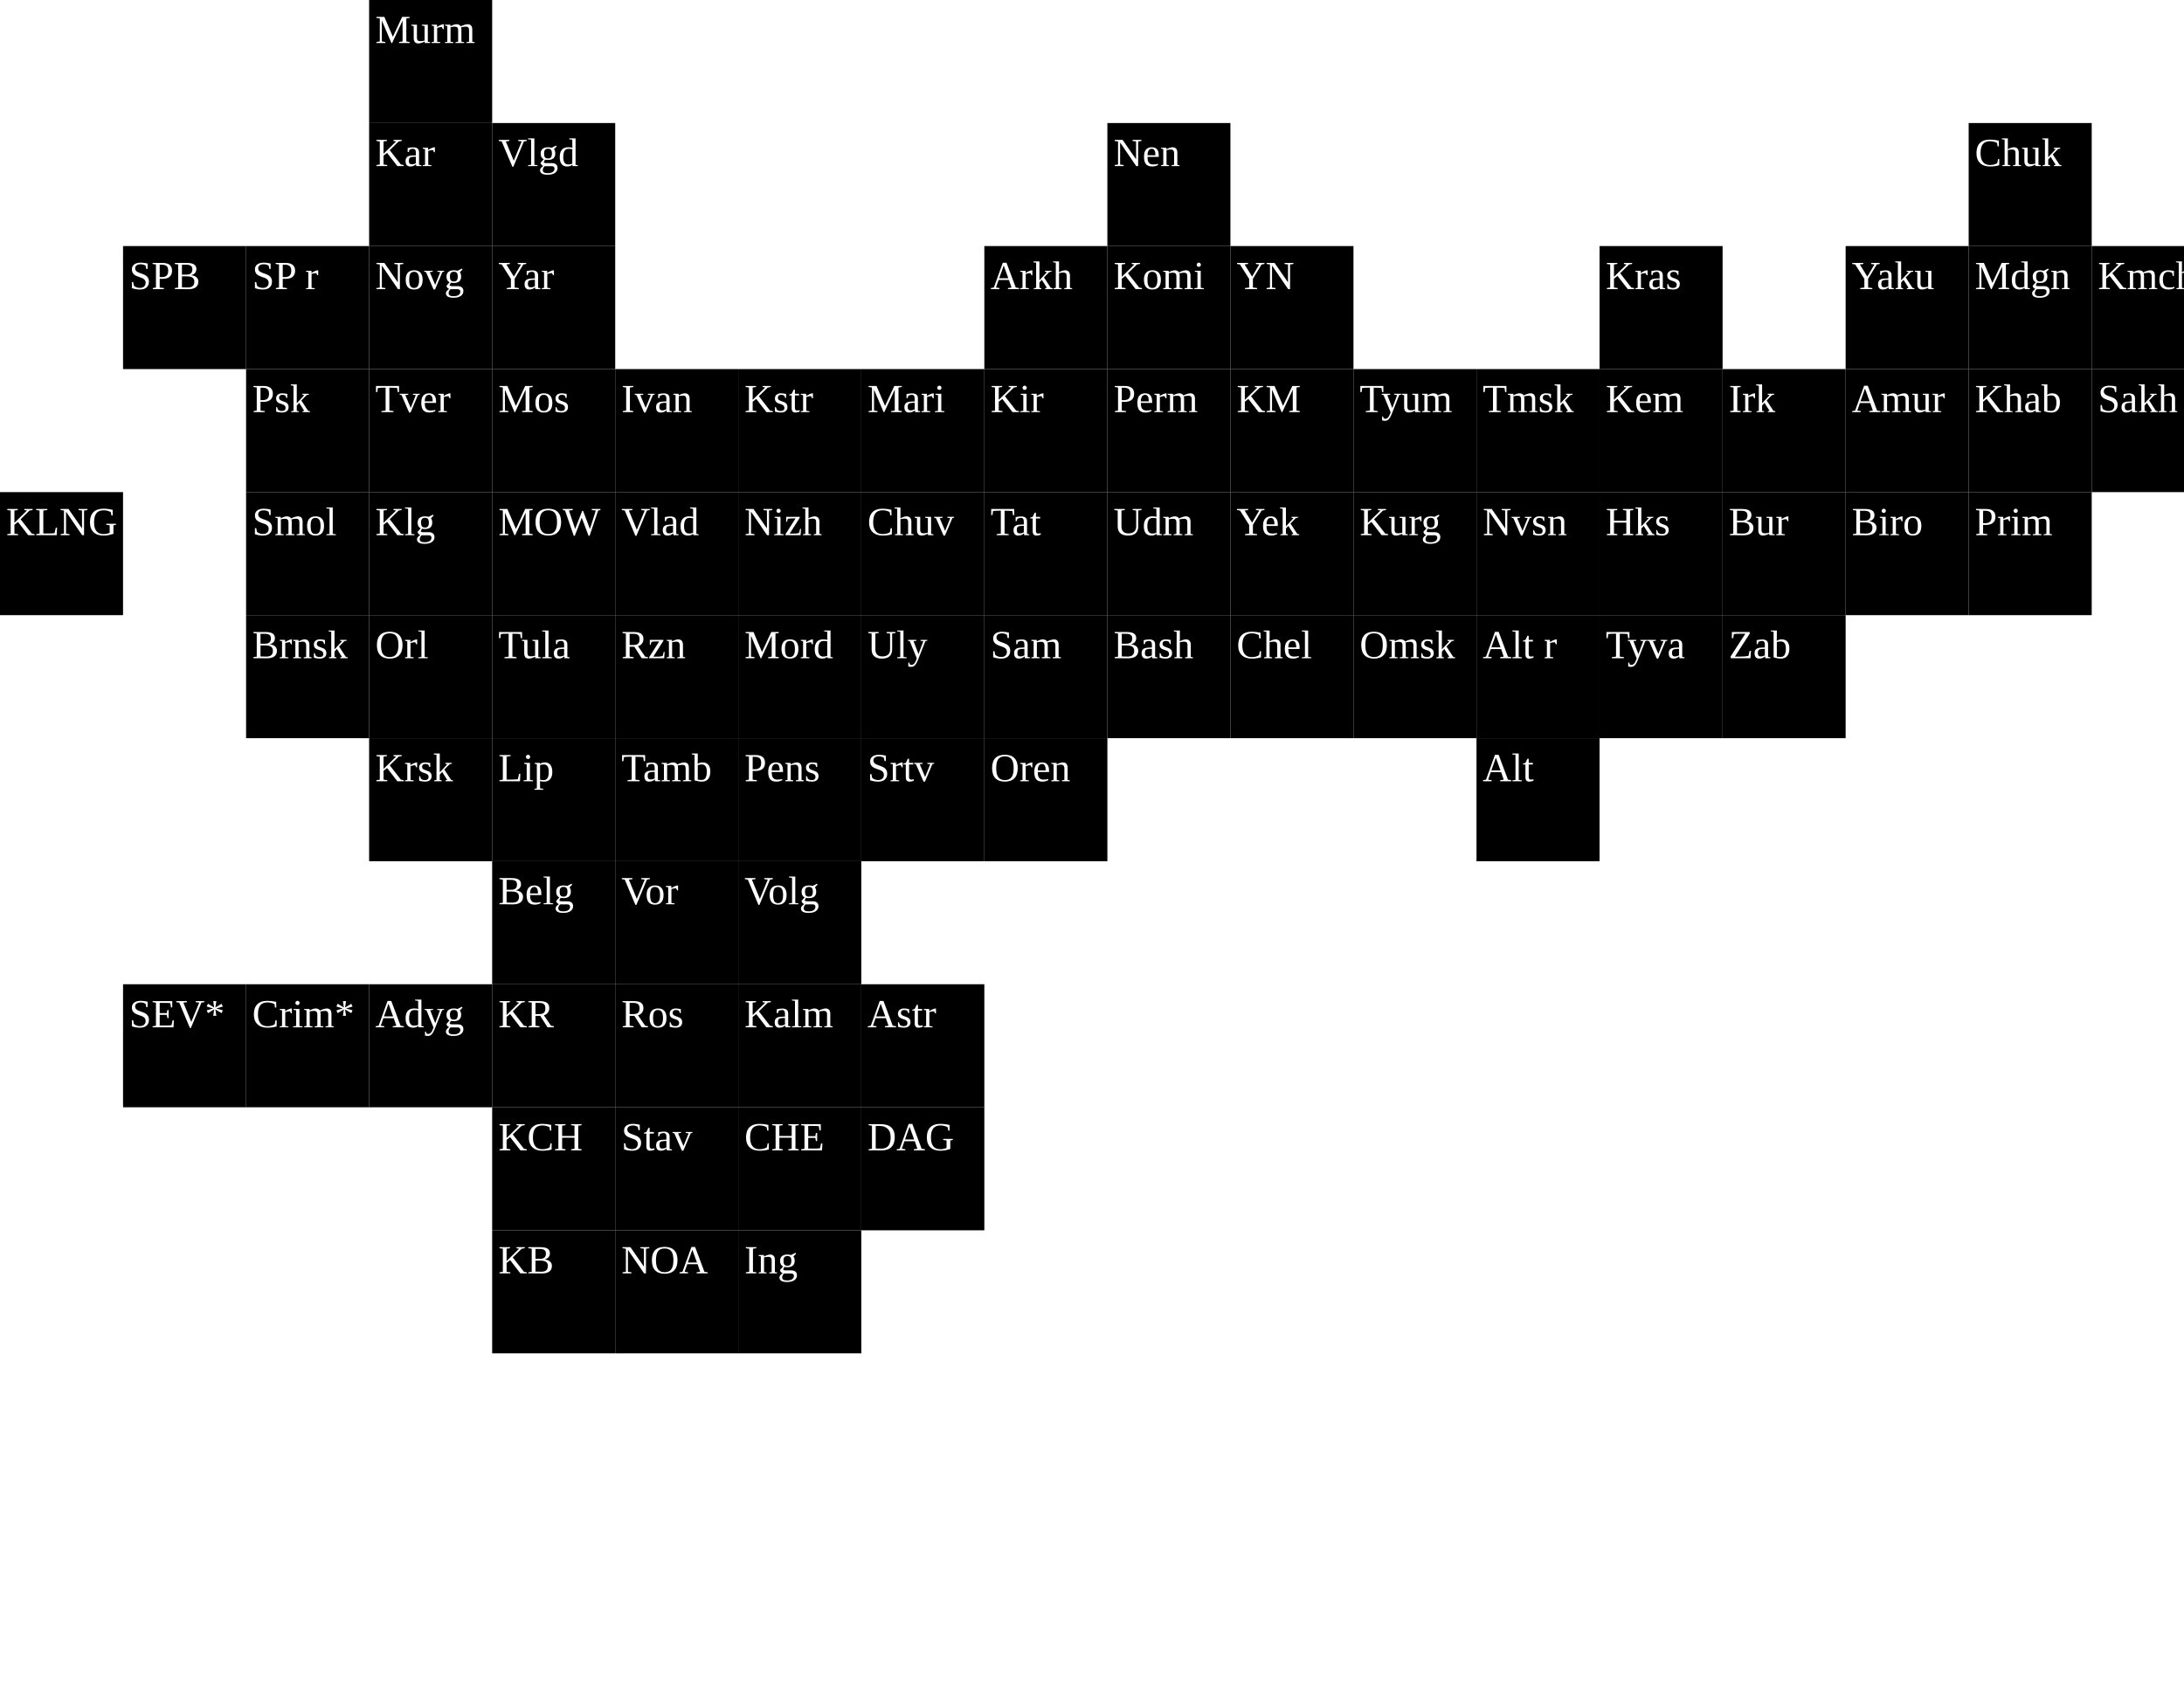
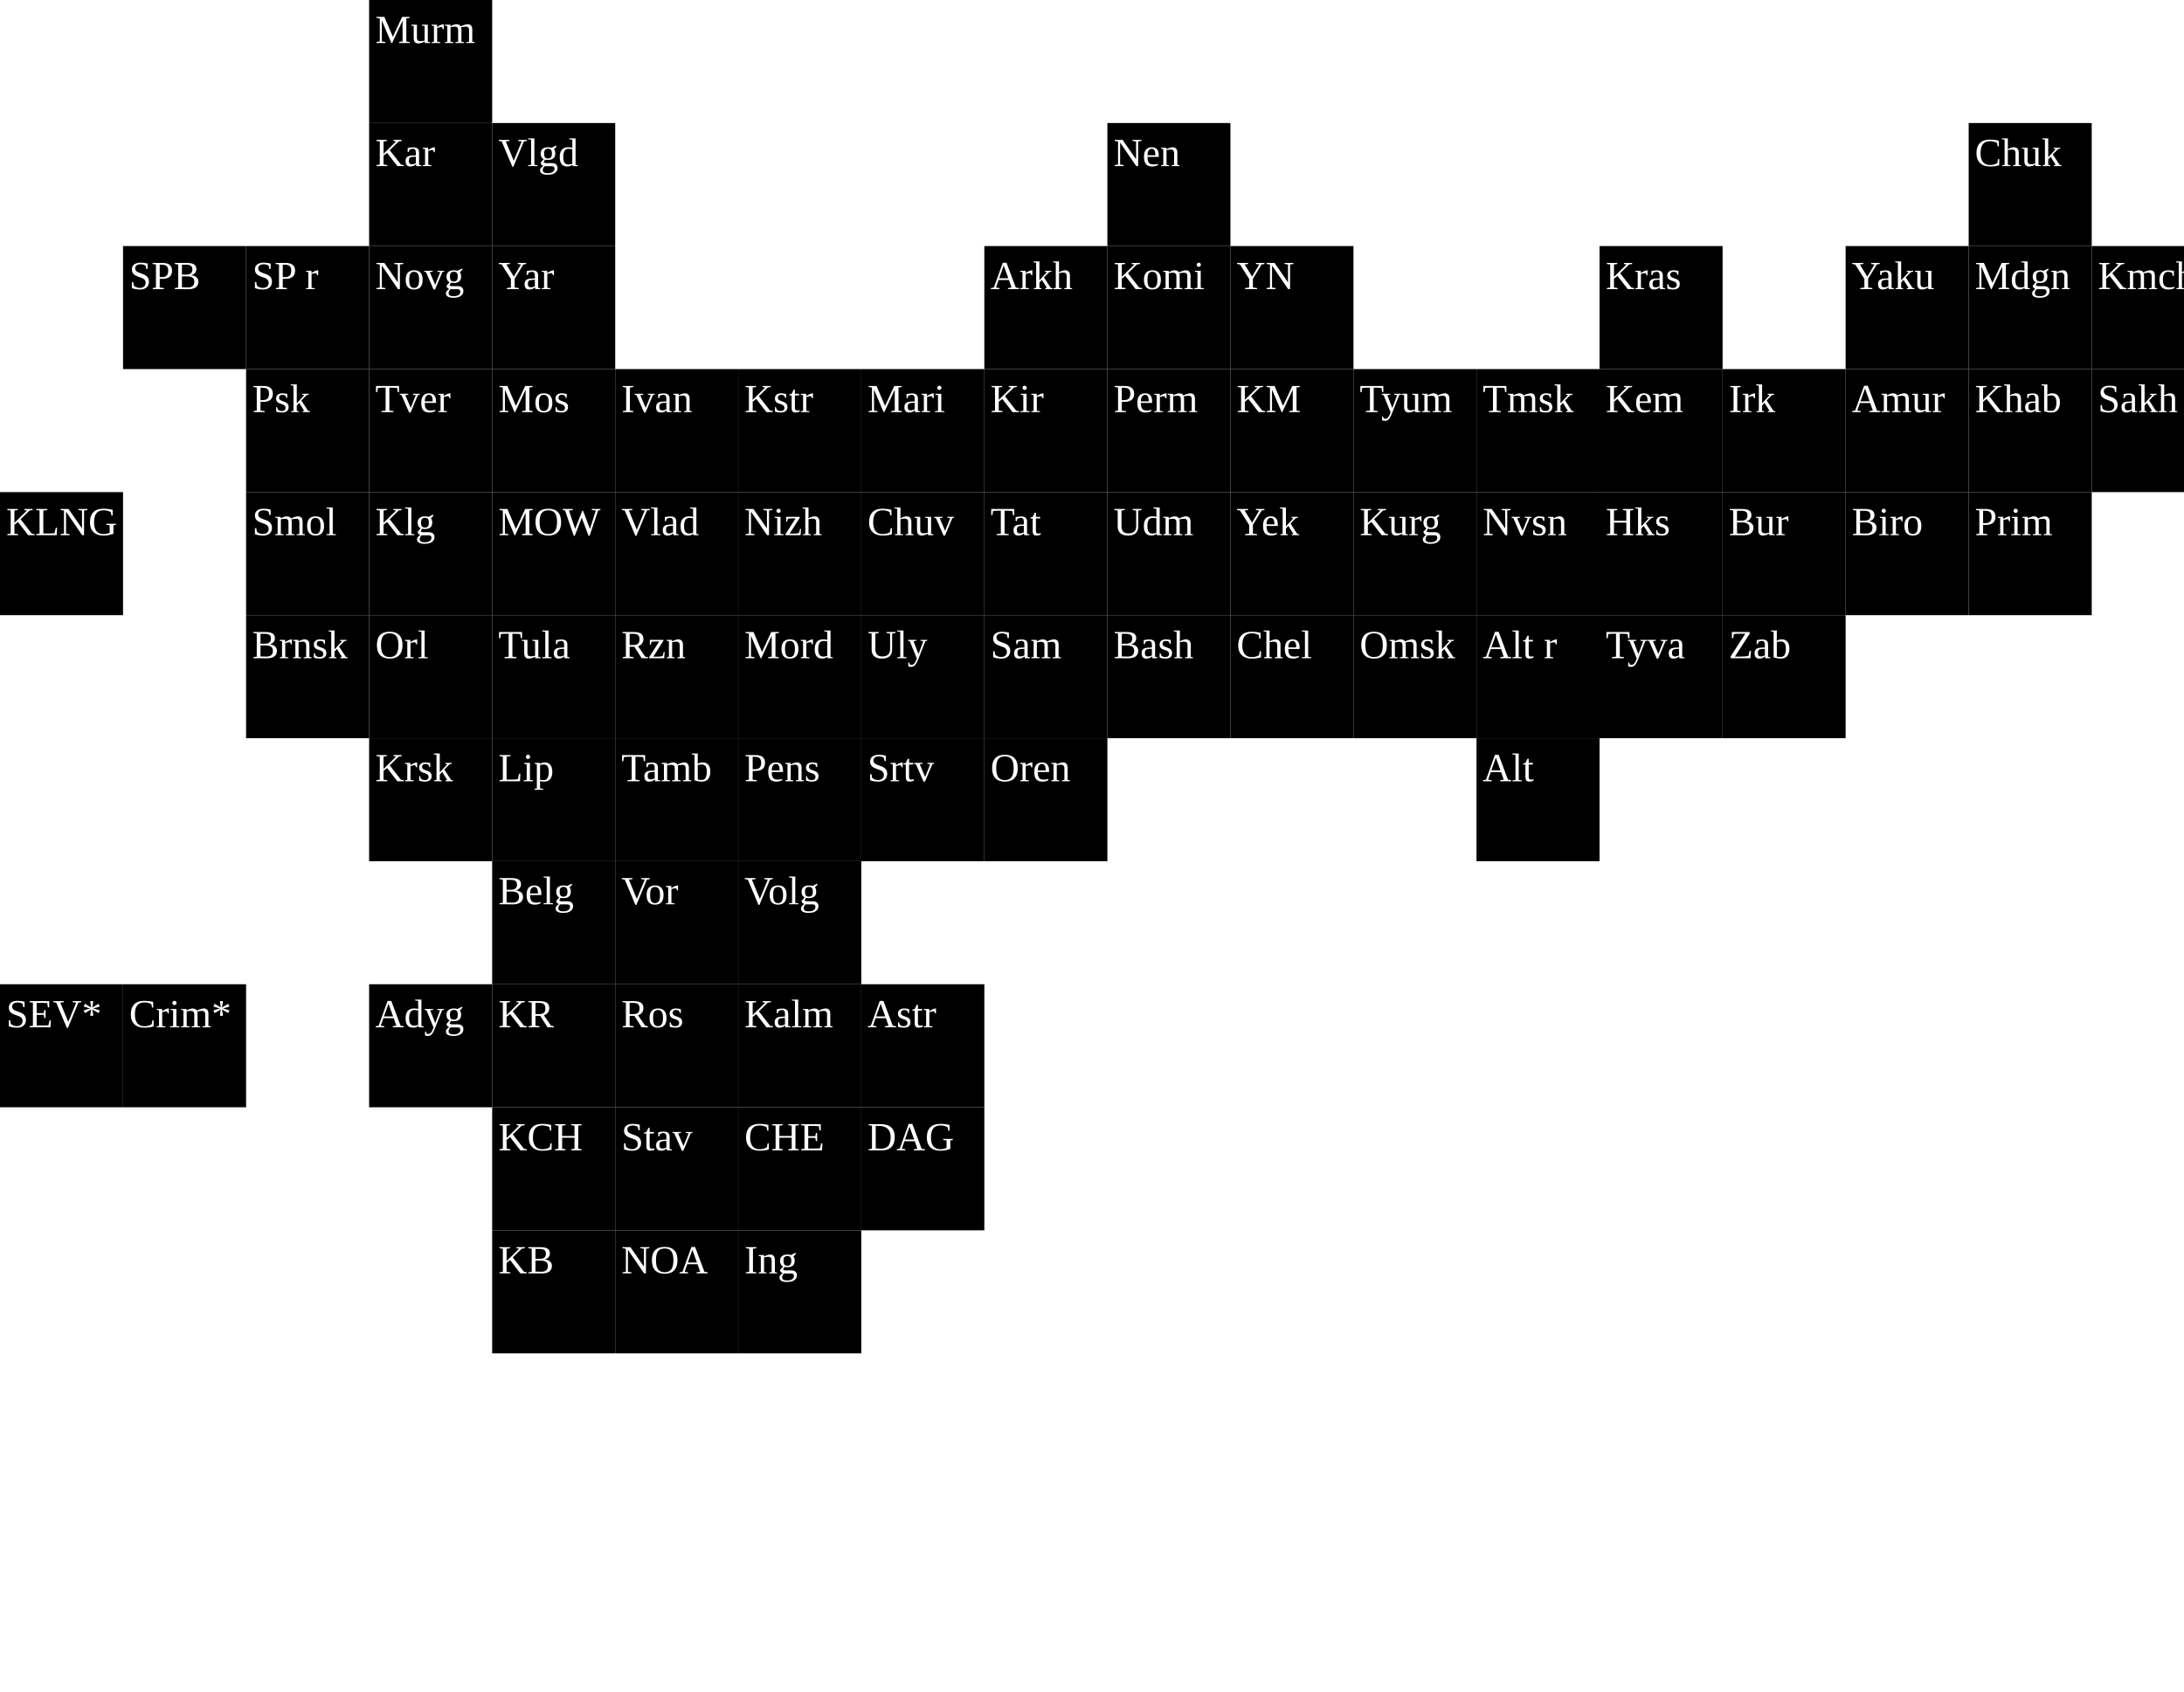
<svg xmlns="http://www.w3.org/2000/svg" data-name="map" id="map" viewBox="0 0 710 550">
  <g id="tiles_container">
    <rect class="tile" height="40px" width="40px" id="1" regNameAbbrEn="Adyg" regNameAbbrRu="Адыг" regionNameEn="Adygea" regionNameRu="Адыгея" style="fill: rgb(0, 0, 0);" x="120" y="320">
    </rect>
    <rect class="tile" height="40px" width="40px" id="2" regNameAbbrEn="Bash" regNameAbbrRu="Башк" regionNameEn="Bashkortostan" regionNameRu="Башкортостан" style="fill: rgb(0, 0, 0);" x="360" y="200">
    </rect>
    <rect class="tile" height="40px" width="40px" id="3" regNameAbbrEn="Bur" regNameAbbrRu="Бур" regionNameEn="Buryatia" regionNameRu="Бурятия" style="fill: rgb(0, 0, 0);" x="560" y="160">
    </rect>
    <rect class="tile" height="40px" width="40px" id="4" regNameAbbrEn="Alt" regNameAbbrRu="Алт" regionNameEn="Altai" regionNameRu="Алтай" style="fill: rgb(0, 0, 0);" x="480" y="240">
    </rect>
    <rect class="tile" height="40px" width="40px" id="5" regNameAbbrEn="DAG" regNameAbbrRu="Даг" regionNameEn="Dagestan" regionNameRu="Дагестан" style="fill: rgb(0, 0, 0);" x="280" y="360">
    </rect>
    <rect class="tile" height="40px" width="40px" id="6" regNameAbbrEn="Ing" regNameAbbrRu="Инг" regionNameEn="Ingushetia" regionNameRu="Ингушетия" style="fill: rgb(0, 0, 0);" x="240" y="400">
    </rect>
    <rect class="tile" height="40px" width="40px" id="7" regNameAbbrEn="KB" regNameAbbrRu="КБР" regionNameEn="Kabardino-Balkaria" regionNameRu="Кабардино-Балкария" style="fill: rgb(0, 0, 0);" x="160" y="400">
    </rect>
    <rect class="tile" height="40px" width="40px" id="8" regNameAbbrEn="Kalm" regNameAbbrRu="Калм" regionNameEn="Kalmykia" regionNameRu="Калмыкия" style="fill: rgb(0, 0, 0);" x="240" y="320">
    </rect>
    <rect class="tile" height="40px" width="40px" id="9" regNameAbbrEn="KCH" regNameAbbrRu="КЧР" regionNameEn="Karachay-Cherkessia" regionNameRu="Карачаево-Черкесия" style="fill: rgb(0, 0, 0);" x="160" y="360">
    </rect>
    <rect class="tile" height="40px" width="40px" id="10" regNameAbbrEn="Kar" regNameAbbrRu="Кар" regionNameEn="Kareliya" regionNameRu="Карелия" style="fill: rgb(0, 0, 0);" x="120" y="40">
    </rect>
    <rect class="tile" height="40px" width="40px" id="11" regNameAbbrEn="Komi" regNameAbbrRu="Коми" regionNameEn="Komi" regionNameRu="Коми" style="fill: rgb(0, 0, 0);" x="360" y="80">
    </rect>
    <rect class="tile" height="40px" width="40px" id="12" regNameAbbrEn="Mari" regNameAbbrRu="Мари" regionNameEn="Mari El" regionNameRu="Марий Эл" style="fill: rgb(0, 0, 0);" x="280" y="120">
    </rect>
    <rect class="tile" height="40px" width="40px" id="13" regNameAbbrEn="Mord" regNameAbbrRu="Мрд" regionNameEn="Mordovia" regionNameRu="Мордовия" style="fill: rgb(0, 0, 0);" x="240" y="200">
    </rect>
    <rect class="tile" height="40px" width="40px" id="14" regNameAbbrEn="Yaku" regNameAbbrRu="Саха" regionNameEn="Sakha (Yakutia)" regionNameRu="Якутия" style="fill: rgb(0, 0, 0);" x="600" y="80">
    </rect>
    <rect class="tile" height="40px" width="40px" id="15" regNameAbbrEn="NOA" regNameAbbrRu="Осeт" regionNameEn="North Ossetia–Alania" regionNameRu="Северная Осетия" style="fill: rgb(0, 0, 0);" x="200" y="400">
    </rect>
    <rect class="tile" height="40px" width="40px" id="16" regNameAbbrEn="Tat" regNameAbbrRu="Тат" regionNameEn="Tatarstan" regionNameRu="Татарстан" style="fill: rgb(0, 0, 0);" x="320" y="160">
    </rect>
    <rect class="tile" height="40px" width="40px" id="17" regNameAbbrEn="Tyva" regNameAbbrRu="Тыва" regionNameEn="Tyva" regionNameRu="Тыва" style="fill: rgb(0, 0, 0);" x="520" y="200">
    </rect>
    <rect class="tile" height="40px" width="40px" id="18" regNameAbbrEn="Udm" regNameAbbrRu="Удм" regionNameEn="Udmurtia" regionNameRu="Удмуртия" style="fill: rgb(0, 0, 0);" x="360" y="160">
    </rect>
    <rect class="tile" height="40px" width="40px" id="19" regNameAbbrEn="Hks" regNameAbbrRu="Хак" regionNameEn="Hakasia" regionNameRu="Хакасия" style="fill: rgb(0, 0, 0);" x="520" y="160">
    </rect>
    <rect class="tile" height="40px" width="40px" id="20" regNameAbbrEn="CHE" regNameAbbrRu="Чеч" regionNameEn="Chechnya" regionNameRu="Чечня" style="fill: rgb(0, 0, 0);" x="240" y="360">
    </rect>
    <rect class="tile" height="40px" width="40px" id="21" regNameAbbrEn="Chuv" regNameAbbrRu="Чув" regionNameEn="Chuvashia" regionNameRu="Чувашия" style="fill: rgb(0, 0, 0);" x="280" y="160">
    </rect>
    <rect class="tile" height="40px" width="40px" id="22" regNameAbbrEn="Alt r" regNameAbbrRu="Алт.к." regionNameEn="Altai region" regionNameRu="Алтайский край" style="fill: rgb(0, 0, 0);" x="480" y="200">
    </rect>
    <rect class="tile" height="40px" width="40px" id="23" regNameAbbrEn="KR" regNameAbbrRu="Крдр" regionNameEn="Krasnodar region" regionNameRu="Краснодарский край" style="fill: rgb(0, 0, 0);" x="160" y="320">
    </rect>
    <rect class="tile" height="40px" width="40px" id="24" regNameAbbrEn="Kras" regNameAbbrRu="Крас" regionNameEn="Krasnoyarsk region" regionNameRu="Красноярский край" style="fill: rgb(0, 0, 0);" x="520" y="80">
    </rect>
    <rect class="tile" height="40px" width="40px" id="25" regNameAbbrEn="Prim" regNameAbbrRu="Прим" regionNameEn="Primorsky region" regionNameRu="Приморский край" style="fill: rgb(0, 0, 0);" x="640" y="160">
    </rect>
    <rect class="tile" height="40px" width="40px" id="26" regNameAbbrEn="Stav" regNameAbbrRu="Став" regionNameEn="Stavropol region" regionNameRu="Ставропольский край" style="fill: rgb(0, 0, 0);" x="200" y="360">
    </rect>
    <rect class="tile" height="40px" width="40px" id="27" regNameAbbrEn="Khab" regNameAbbrRu="Хаб" regionNameEn="Khabarovsk region" regionNameRu="Хабаровский край" style="fill: rgb(0, 0, 0);" x="640" y="120">
    </rect>
    <rect class="tile" height="40px" width="40px" id="28" regNameAbbrEn="Amur" regNameAbbrRu="Амур" regionNameEn="Amur region" regionNameRu="Амурская область" style="fill: rgb(0, 0, 0);" x="600" y="120">
    </rect>
    <rect class="tile" height="40px" width="40px" id="29" regNameAbbrEn="Arkh" regNameAbbrRu="Арх" regionNameEn="Arkhangelsk region" regionNameRu="Архангельская область" style="fill: rgb(0, 0, 0);" x="320" y="80">
    </rect>
    <rect class="tile" height="40px" width="40px" id="30" regNameAbbrEn="Astr" regNameAbbrRu="Аст" regionNameEn="Astrakhan region" regionNameRu="Астраханская область" style="fill: rgb(0, 0, 0);" x="280" y="320">
    </rect>
    <rect class="tile" height="40px" width="40px" id="31" regNameAbbrEn="Belg" regNameAbbrRu="Бел" regionNameEn="Belgorod region" regionNameRu="Белгородская область" style="fill: rgb(0, 0, 0);" x="160" y="280">
    </rect>
    <rect class="tile" height="40px" width="40px" id="32" regNameAbbrEn="Brnsk" regNameAbbrRu="Бря" regionNameEn="Bryansk region" regionNameRu="Брянская область" style="fill: rgb(0, 0, 0);" x="80" y="200">
    </rect>
    <rect class="tile" height="40px" width="40px" id="33" regNameAbbrEn="Vlad" regNameAbbrRu="Вла" regionNameEn="Vladimir region" regionNameRu="Владимирская область" style="fill: rgb(0, 0, 0);" x="200" y="160">
    </rect>
    <rect class="tile" height="40px" width="40px" id="34" regNameAbbrEn="Volg" regNameAbbrRu="Волг" regionNameEn="Volgograd region" regionNameRu="Волгоградская область" style="fill: rgb(0, 0, 0);" x="240" y="280">
    </rect>
    <rect class="tile" height="40px" width="40px" id="35" regNameAbbrEn="Vlgd" regNameAbbrRu="Воло" regionNameEn="Volodga region" regionNameRu="Вологодская область" style="fill: rgb(0, 0, 0);" x="160" y="40">
    </rect>
    <rect class="tile" height="40px" width="40px" id="36" regNameAbbrEn="Vor" regNameAbbrRu="Врж" regionNameEn="Voronezh region" regionNameRu="Воронежская область" style="fill: rgb(0, 0, 0);" x="200" y="280">
    </rect>
    <rect class="tile" height="40px" width="40px" id="37" regNameAbbrEn="Ivan" regNameAbbrRu="Ива" regionNameEn="Ivanovo region" regionNameRu="Ивановская область" style="fill: rgb(0, 0, 0);" x="200" y="120">
    </rect>
    <rect class="tile" height="40px" width="40px" id="38" regNameAbbrEn="Irk" regNameAbbrRu="Ирк" regionNameEn="Irkutsk region" regionNameRu="Иркутская область" style="fill: rgb(0, 0, 0);" x="560" y="120">
    </rect>
    <rect class="tile" height="40px" width="40px" id="39" regNameAbbrEn="KLNG" regNameAbbrRu="Клг" regionNameEn="Kaliningrad region" regionNameRu="Калининградская область" style="fill: rgb(0, 0, 0);" x="0" y="160">
    </rect>
    <rect class="tile" height="40px" width="40px" id="40" regNameAbbrEn="Klg" regNameAbbrRu="Калу" regionNameEn="Kaluga region" regionNameRu="Калужская область" style="fill: rgb(0, 0, 0);" x="120" y="160">
    </rect>
    <rect class="tile" height="40px" width="40px" id="41" regNameAbbrEn="Kmch" regNameAbbrRu="Кам" regionNameEn="Kamchatka region" regionNameRu="Камчатский край" style="fill: rgb(0, 0, 0);" x="680" y="80">
    </rect>
    <rect class="tile" height="40px" width="40px" id="42" regNameAbbrEn="Kem" regNameAbbrRu="Кем" regionNameEn="Kemerovo region" regionNameRu="Кемеровская область" style="fill: rgb(0, 0, 0);" x="520" y="120">
    </rect>
    <rect class="tile" height="40px" width="40px" id="43" regNameAbbrEn="Kir" regNameAbbrRu="Кир" regionNameEn="Kirov region" regionNameRu="Кировская область" style="fill: rgb(0, 0, 0);" x="320" y="120">
    </rect>
    <rect class="tile" height="40px" width="40px" id="44" regNameAbbrEn="Kstr" regNameAbbrRu="Кос" regionNameEn="Kostroma region" regionNameRu="Костромская область" style="fill: rgb(0, 0, 0);" x="240" y="120">
    </rect>
    <rect class="tile" height="40px" width="40px" id="45" regNameAbbrEn="Kurg" regNameAbbrRu="Кург" regionNameEn="Kurgan region" regionNameRu="Курганская область" style="fill: rgb(0, 0, 0);" x="440" y="160">
    </rect>
    <rect class="tile" height="40px" width="40px" id="46" regNameAbbrEn="Krsk" regNameAbbrRu="Курск" regionNameEn="Kursk region" regionNameRu="Курская область" style="fill: rgb(0, 0, 0);" x="120" y="240">
    </rect>
    <rect class="tile" height="40px" width="40px" id="47" regNameAbbrEn="SP r" regNameAbbrRu="Лен" regionNameEn="Saint Petersburg region" regionNameRu="Ленинградская область" style="fill: rgb(0, 0, 0);" x="80" y="80">
    </rect>
    <rect class="tile" height="40px" width="40px" id="48" regNameAbbrEn="Lip" regNameAbbrRu="Лип" regionNameEn="Lipetsk region" regionNameRu="Липецкая область" style="fill: rgb(0, 0, 0);" x="160" y="240">
    </rect>
    <rect class="tile" height="40px" width="40px" id="49" regNameAbbrEn="Mdgn" regNameAbbrRu="Маг" regionNameEn="Magadan region" regionNameRu="Магаданская область" style="fill: rgb(0, 0, 0);" x="640" y="80">
    </rect>
    <rect class="tile" height="40px" width="40px" id="50" regNameAbbrEn="Mos" regNameAbbrRu="Мос" regionNameEn="Moscow region" regionNameRu="Московская область" style="fill: rgb(0, 0, 0);" x="160" y="120">
    </rect>
    <rect class="tile" height="40px" width="40px" id="51" regNameAbbrEn="Murm" regNameAbbrRu="Мур" regionNameEn="Murmansk region" regionNameRu="Мурманская область" style="fill: rgb(0, 0, 0);" x="120" y="0">
    </rect>
    <rect class="tile" height="40px" width="40px" id="52" regNameAbbrEn="Nizh" regNameAbbrRu="Ниж" regionNameEn="Nizhny Novgorod region" regionNameRu="Нижегородская область" style="fill: rgb(0, 0, 0);" x="240" y="160">
    </rect>
    <rect class="tile" height="40px" width="40px" id="53" regNameAbbrEn="Novg" regNameAbbrRu="Новг" regionNameEn="Novgorod region" regionNameRu="Новгородская область" style="fill: rgb(0, 0, 0);" x="120" y="80">
    </rect>
    <rect class="tile" height="40px" width="40px" id="54" regNameAbbrEn="Nvsn" regNameAbbrRu="Ново" regionNameEn="Novosibirsk region" regionNameRu="Новосибирская область" style="fill: rgb(0, 0, 0);" x="480" y="160">
    </rect>
    <rect class="tile" height="40px" width="40px" id="55" regNameAbbrEn="Omsk" regNameAbbrRu="Омск" regionNameEn="Omsk region" regionNameRu="Омская область" style="fill: rgb(0, 0, 0);" x="440" y="200">
    </rect>
    <rect class="tile" height="40px" width="40px" id="56" regNameAbbrEn="Oren" regNameAbbrRu="Орен" regionNameEn="Orenburg region" regionNameRu="Оренбургская область" style="fill: rgb(0, 0, 0);" x="320" y="240">
    </rect>
    <rect class="tile" height="40px" width="40px" id="57" regNameAbbrEn="Orl" regNameAbbrRu="Орёл" regionNameEn="Orlov region" regionNameRu="Орловская область" style="fill: rgb(0, 0, 0);" x="120" y="200">
    </rect>
    <rect class="tile" height="40px" width="40px" id="58" regNameAbbrEn="Pens" regNameAbbrRu="Пен" regionNameEn="Pensa region" regionNameRu="Пензенская область" style="fill: rgb(0, 0, 0);" x="240" y="240">
    </rect>
    <rect class="tile" height="40px" width="40px" id="59" regNameAbbrEn="Perm" regNameAbbrRu="Прм" regionNameEn="Perm region" regionNameRu="Пермский край" style="fill: rgb(0, 0, 0);" x="360" y="120">
    </rect>
    <rect class="tile" height="40px" width="40px" id="60" regNameAbbrEn="Psk" regNameAbbrRu="Пск" regionNameEn="Pskov region" regionNameRu="Псковская область" style="fill: rgb(0, 0, 0);" x="80" y="120">
    </rect>
    <rect class="tile" height="40px" width="40px" id="61" regNameAbbrEn="Ros" regNameAbbrRu="Рос" regionNameEn="Rostov region" regionNameRu="Ростовская область" style="fill: rgb(0, 0, 0);" x="200" y="320">
    </rect>
    <rect class="tile" height="40px" width="40px" id="62" regNameAbbrEn="Rzn" regNameAbbrRu="Ряз" regionNameEn="Ryazan region" regionNameRu="Рязанская область" style="fill: rgb(0, 0, 0);" x="200" y="200">
    </rect>
    <rect class="tile" height="40px" width="40px" id="63" regNameAbbrEn="Sam" regNameAbbrRu="Сам" regionNameEn="Samara region" regionNameRu="Самарская область" style="fill: rgb(0, 0, 0);" x="320" y="200">
    </rect>
    <rect class="tile" height="40px" width="40px" id="64" regNameAbbrEn="Srtv" regNameAbbrRu="Сар" regionNameEn="Saratov region" regionNameRu="Саратовская область" style="fill: rgb(0, 0, 0);" x="280" y="240">
    </rect>
    <rect class="tile" height="40px" width="40px" id="65" regNameAbbrEn="Sakh" regNameAbbrRu="Схлн" regionNameEn="Sakhalin region" regionNameRu="Сахалинская область" style="fill: rgb(0, 0, 0);" x="680" y="120">
    </rect>
    <rect class="tile" height="40px" width="40px" id="66" regNameAbbrEn="Yek" regNameAbbrRu="Свер" regionNameEn="Yekaterinburg region" regionNameRu="Свердловская область" style="fill: rgb(0, 0, 0);" x="400" y="160">
    </rect>
    <rect class="tile" height="40px" width="40px" id="67" regNameAbbrEn="Smol" regNameAbbrRu="Смол" regionNameEn="Smolensk region" regionNameRu="Смоленская область" style="fill: rgb(0, 0, 0);" x="80" y="160">
    </rect>
    <rect class="tile" height="40px" width="40px" id="68" regNameAbbrEn="Tamb" regNameAbbrRu="Там" regionNameEn="Tambov region" regionNameRu="Тамбовская область" style="fill: rgb(0, 0, 0);" x="200" y="240">
    </rect>
    <rect class="tile" height="40px" width="40px" id="69" regNameAbbrEn="Tver" regNameAbbrRu="Твeр" regionNameEn="Tver region" regionNameRu="Тверская область" style="fill: rgb(0, 0, 0);" x="120" y="120">
    </rect>
    <rect class="tile" height="40px" width="40px" id="70" regNameAbbrEn="Tmsk" regNameAbbrRu="Том" regionNameEn="Tomsk region" regionNameRu="Томская область" style="fill: rgb(0, 0, 0);" x="480" y="120">
    </rect>
    <rect class="tile" height="40px" width="40px" id="71" regNameAbbrEn="Tula" regNameAbbrRu="Тул" regionNameEn="Tula region" regionNameRu="Тульская область" style="fill: rgb(0, 0, 0);" x="160" y="200">
    </rect>
    <rect class="tile" height="40px" width="40px" id="72" regNameAbbrEn="Tyum" regNameAbbrRu="Тюм" regionNameEn="Tyumen region" regionNameRu="Тюменская область" style="fill: rgb(0, 0, 0);" x="440" y="120">
    </rect>
    <rect class="tile" height="40px" width="40px" id="73" regNameAbbrEn="Uly" regNameAbbrRu="Уль" regionNameEn="Ulyanovsk region" regionNameRu="Ульяновская область" style="fill: rgb(0, 0, 0);" x="280" y="200">
    </rect>
    <rect class="tile" height="40px" width="40px" id="74" regNameAbbrEn="Chel" regNameAbbrRu="Чел" regionNameEn="Chelyabinsk region" regionNameRu="Челябинская область" style="fill: rgb(0, 0, 0);" x="400" y="200">
    </rect>
    <rect class="tile" height="40px" width="40px" id="75" regNameAbbrEn="Zab" regNameAbbrRu="Заб" regionNameEn="Zabaykalsky region" regionNameRu="Забайкальский край" style="fill: rgb(0, 0, 0);" x="560" y="200">
    </rect>
    <rect class="tile" height="40px" width="40px" id="76" regNameAbbrEn="Yar" regNameAbbrRu="Яро" regionNameEn="Yaroslavl region" regionNameRu="Ярославская область" style="fill: rgb(0, 0, 0);" x="160" y="80">
    </rect>
    <rect class="tile" height="40px" width="40px" id="77" padding="2px" regNameAbbrEn="MOW" regNameAbbrRu="Мск" regionNameEn="Moscow" regionNameRu="Москва" style="fill: rgb(0, 0, 0);" x="160" y="160">
    </rect>
    <rect class="tile" height="40px" width="40px" id="78" regNameAbbrEn="SPB" regNameAbbrRu="Спб" regionNameEn="Saint Petersburg" regionNameRu="Санкт-Петербург" style="fill: rgb(0, 0, 0);" x="40" y="80">
    </rect>
    <rect class="tile" height="40px" width="40px" id="79" regNameAbbrEn="Biro" regNameAbbrRu="Евр" regionNameEn="Birobidzhan region" regionNameRu="Еврейская автономная область" style="fill: rgb(0, 0, 0);" x="600" y="160">
    </rect>
    <rect class="tile" height="40px" width="40px" id="83" regNameAbbrEn="Nen" regNameAbbrRu="Нен" regionNameEn="Nenets region" regionNameRu="Ненецкий АО" style="fill: rgb(0, 0, 0);" x="360" y="40">
    </rect>
    <rect class="tile" height="40px" width="40px" id="86" regNameAbbrEn="KM" regNameAbbrRu="ХМАО" regionNameEn="Khanty-Mansi region" regionNameRu="Ханты-Мансийский АО" style="fill: rgb(0, 0, 0);" x="400" y="120">
    </rect>
    <rect class="tile" height="40px" width="40px" id="87" regNameAbbrEn="Chuk" regNameAbbrRu="Чук" regionNameEn="Chukotka region" regionNameRu="Чукотский АО" style="fill: rgb(0, 0, 0);" x="640" y="40">
    </rect>
    <rect class="tile" height="40px" width="40px" id="89" regNameAbbrEn="YN" regNameAbbrRu="ЯНАО" regionNameEn="Yamalo-Nenets region" regionNameRu="Ямало-Ненецкий АО" style="fill: rgb(0, 0, 0);" x="400" y="80">
    </rect>
-     <rect class="tile" height="40px" width="40px" id="91" regNameAbbrEn="Crim*" regNameAbbrRu="Крм*" regionNameEn="Crimea (occupied by Russia)" regionNameRu="Крым (оккупирован Россией)" style="fill: rgb(0, 0, 0);" x="80" y="320">
-     </rect>
-     <rect class="tile" height="40px" width="40px" id="92" regNameAbbrEn="SEV*" regNameAbbrRu="Сев*" regionNameEn="Sevastopol (occupied by Russia)" regionNameRu="Севастополь (оккупирован Россией)" style="fill: rgb(0, 0, 0);" x="40" y="320">
+     <rect class="tile" height="40px" width="40px" id="91" regNameAbbrEn="Crim*" regNameAbbrRu="Крм*" regionNameEn="Crimea (occupied by Russia)" regionNameRu="Крым (оккупирован Россией)" style="fill: rgb(0, 0, 0);" x="40" y="320">
+     </rect>
+     <rect class="tile" height="40px" width="40px" id="92" regNameAbbrEn="SEV*" regNameAbbrRu="Сев*" regionNameEn="Sevastopol (occupied by Russia)" regionNameRu="Севастополь (оккупирован Россией)" style="fill: rgb(0, 0, 0);" x="0" y="320">
    </rect>
  </g>
  <g id="names_container">
    <text class="name" id="name_1" style="fill: rgb(255, 255, 255); font-size: 13px;" x="122" y="334">Adyg</text>
    <text class="name" id="name_2" style="fill: rgb(255, 255, 255); font-size: 13px;" x="362" y="214">Bash</text>
    <text class="name" id="name_3" style="fill: rgb(255, 255, 255); font-size: 13px;" x="562" y="174">Bur</text>
    <text class="name" id="name_4" style="fill: rgb(255, 255, 255); font-size: 13px;" x="482" y="254">Alt</text>
    <text class="name" id="name_5" style="fill: rgb(255, 255, 255); font-size: 13px;" x="282" y="374">DAG</text>
    <text class="name" id="name_6" style="fill: rgb(255, 255, 255); font-size: 13px;" x="242" y="414">Ing</text>
    <text class="name" id="name_7" style="fill: rgb(255, 255, 255); font-size: 13px;" x="162" y="414">KB</text>
    <text class="name" id="name_8" style="fill: rgb(255, 255, 255); font-size: 13px;" x="242" y="334">Kalm</text>
    <text class="name" id="name_9" style="fill: rgb(255, 255, 255); font-size: 13px;" x="162" y="374">KCH</text>
    <text class="name" id="name_10" style="fill: rgb(255, 255, 255); font-size: 13px;" x="122" y="54">Kar</text>
    <text class="name" id="name_11" style="fill: rgb(255, 255, 255); font-size: 13px;" x="362" y="94">Komi</text>
    <text class="name" id="name_12" style="fill: rgb(255, 255, 255); font-size: 13px;" x="282" y="134">Mari</text>
    <text class="name" id="name_13" style="fill: rgb(255, 255, 255); font-size: 13px;" x="242" y="214">Mord</text>
    <text class="name" id="name_14" style="fill: rgb(255, 255, 255); font-size: 13px;" x="602" y="94">Yaku</text>
    <text class="name" id="name_15" style="fill: rgb(255, 255, 255); font-size: 13px;" x="202" y="414">NOA</text>
    <text class="name" id="name_16" style="fill: rgb(255, 255, 255); font-size: 13px;" x="322" y="174">Tat</text>
    <text class="name" id="name_17" style="fill: rgb(255, 255, 255); font-size: 13px;" x="522" y="214">Tyva</text>
    <text class="name" id="name_18" style="fill: rgb(255, 255, 255); font-size: 13px;" x="362" y="174">Udm</text>
    <text class="name" id="name_19" style="fill: rgb(255, 255, 255); font-size: 13px;" x="522" y="174">Hks</text>
    <text class="name" id="name_20" style="fill: rgb(255, 255, 255); font-size: 13px;" x="242" y="374">CHE</text>
    <text class="name" id="name_21" style="fill: rgb(255, 255, 255); font-size: 13px;" x="282" y="174">Chuv</text>
    <text class="name" id="name_22" style="fill: rgb(255, 255, 255); font-size: 13px;" x="482" y="214">Alt r</text>
    <text class="name" id="name_23" style="fill: rgb(255, 255, 255); font-size: 13px;" x="162" y="334">KR</text>
    <text class="name" id="name_24" style="fill: rgb(255, 255, 255); font-size: 13px;" x="522" y="94">Kras</text>
    <text class="name" id="name_25" style="fill: rgb(255, 255, 255); font-size: 13px;" x="642" y="174">Prim</text>
    <text class="name" id="name_26" style="fill: rgb(255, 255, 255); font-size: 13px;" x="202" y="374">Stav</text>
    <text class="name" id="name_27" style="fill: rgb(255, 255, 255); font-size: 13px;" x="642" y="134">Khab</text>
    <text class="name" id="name_28" style="fill: rgb(255, 255, 255); font-size: 13px;" x="602" y="134">Amur</text>
    <text class="name" id="name_29" style="fill: rgb(255, 255, 255); font-size: 13px;" x="322" y="94">Arkh</text>
    <text class="name" id="name_30" style="fill: rgb(255, 255, 255); font-size: 13px;" x="282" y="334">Astr</text>
    <text class="name" id="name_31" style="fill: rgb(255, 255, 255); font-size: 13px;" x="162" y="294">Belg</text>
    <text class="name" id="name_32" style="fill: rgb(255, 255, 255); font-size: 13px;" x="82" y="214">Brnsk</text>
    <text class="name" id="name_33" style="fill: rgb(255, 255, 255); font-size: 13px;" x="202" y="174">Vlad</text>
    <text class="name" id="name_34" style="fill: rgb(255, 255, 255); font-size: 13px;" x="242" y="294">Volg</text>
    <text class="name" id="name_35" style="fill: rgb(255, 255, 255); font-size: 13px;" x="162" y="54">Vlgd</text>
    <text class="name" id="name_36" style="fill: rgb(255, 255, 255); font-size: 13px;" x="202" y="294">Vor</text>
    <text class="name" id="name_37" style="fill: rgb(255, 255, 255); font-size: 13px;" x="202" y="134">Ivan</text>
    <text class="name" id="name_38" style="fill: rgb(255, 255, 255); font-size: 13px;" x="562" y="134">Irk</text>
    <text class="name" id="name_39" style="fill: rgb(255, 255, 255); font-size: 13px;" x="2" y="174">KLNG</text>
    <text class="name" id="name_40" style="fill: rgb(255, 255, 255); font-size: 13px;" x="122" y="174">Klg</text>
    <text class="name" id="name_41" style="fill: rgb(255, 255, 255); font-size: 13px;" x="682" y="94">Kmch</text>
    <text class="name" id="name_42" style="fill: rgb(255, 255, 255); font-size: 13px;" x="522" y="134">Kem</text>
    <text class="name" id="name_43" style="fill: rgb(255, 255, 255); font-size: 13px;" x="322" y="134">Kir</text>
    <text class="name" id="name_44" style="fill: rgb(255, 255, 255); font-size: 13px;" x="242" y="134">Kstr</text>
    <text class="name" id="name_45" style="fill: rgb(255, 255, 255); font-size: 13px;" x="442" y="174">Kurg</text>
    <text class="name" id="name_46" style="fill: rgb(255, 255, 255); font-size: 13px;" x="122" y="254">Krsk</text>
    <text class="name" id="name_47" style="fill: rgb(255, 255, 255); font-size: 13px;" x="82" y="94">SP r</text>
    <text class="name" id="name_48" style="fill: rgb(255, 255, 255); font-size: 13px;" x="162" y="254">Lip</text>
    <text class="name" id="name_49" style="fill: rgb(255, 255, 255); font-size: 13px;" x="642" y="94">Mdgn</text>
    <text class="name" id="name_50" style="fill: rgb(255, 255, 255); font-size: 13px;" x="162" y="134">Mos</text>
    <text class="name" id="name_51" style="fill: rgb(255, 255, 255); font-size: 13px;" x="122" y="14">Murm</text>
    <text class="name" id="name_52" style="fill: rgb(255, 255, 255); font-size: 13px;" x="242" y="174">Nizh</text>
    <text class="name" id="name_53" style="fill: rgb(255, 255, 255); font-size: 13px;" x="122" y="94">Novg</text>
    <text class="name" id="name_54" style="fill: rgb(255, 255, 255); font-size: 13px;" x="482" y="174">Nvsn</text>
    <text class="name" id="name_55" style="fill: rgb(255, 255, 255); font-size: 13px;" x="442" y="214">Omsk</text>
    <text class="name" id="name_56" style="fill: rgb(255, 255, 255); font-size: 13px;" x="322" y="254">Oren</text>
    <text class="name" id="name_57" style="fill: rgb(255, 255, 255); font-size: 13px;" x="122" y="214">Orl</text>
    <text class="name" id="name_58" style="fill: rgb(255, 255, 255); font-size: 13px;" x="242" y="254">Pens</text>
    <text class="name" id="name_59" style="fill: rgb(255, 255, 255); font-size: 13px;" x="362" y="134">Perm</text>
    <text class="name" id="name_60" style="fill: rgb(255, 255, 255); font-size: 13px;" x="82" y="134">Psk</text>
    <text class="name" id="name_61" style="fill: rgb(255, 255, 255); font-size: 13px;" x="202" y="334">Ros</text>
    <text class="name" id="name_62" style="fill: rgb(255, 255, 255); font-size: 13px;" x="202" y="214">Rzn</text>
    <text class="name" id="name_63" style="fill: rgb(255, 255, 255); font-size: 13px;" x="322" y="214">Sam</text>
    <text class="name" id="name_64" style="fill: rgb(255, 255, 255); font-size: 13px;" x="282" y="254">Srtv</text>
    <text class="name" id="name_65" style="fill: rgb(255, 255, 255); font-size: 13px;" x="682" y="134">Sakh</text>
    <text class="name" id="name_66" style="fill: rgb(255, 255, 255); font-size: 13px;" x="402" y="174">Yek</text>
    <text class="name" id="name_67" style="fill: rgb(255, 255, 255); font-size: 13px;" x="82" y="174">Smol</text>
    <text class="name" id="name_68" style="fill: rgb(255, 255, 255); font-size: 13px;" x="202" y="254">Tamb</text>
    <text class="name" id="name_69" style="fill: rgb(255, 255, 255); font-size: 13px;" x="122" y="134">Tver</text>
    <text class="name" id="name_70" style="fill: rgb(255, 255, 255); font-size: 13px;" x="482" y="134">Tmsk</text>
    <text class="name" id="name_71" style="fill: rgb(255, 255, 255); font-size: 13px;" x="162" y="214">Tula</text>
    <text class="name" id="name_72" style="fill: rgb(255, 255, 255); font-size: 13px;" x="442" y="134">Tyum</text>
    <text class="name" id="name_73" style="fill: rgb(255, 255, 255); font-size: 13px;" x="282" y="214">Uly</text>
    <text class="name" id="name_74" style="fill: rgb(255, 255, 255); font-size: 13px;" x="402" y="214">Chel</text>
    <text class="name" id="name_75" style="fill: rgb(255, 255, 255); font-size: 13px;" x="562" y="214">Zab</text>
    <text class="name" id="name_76" style="fill: rgb(255, 255, 255); font-size: 13px;" x="162" y="94">Yar</text>
    <text class="name" id="name_77" style="fill: rgb(255, 255, 255); font-size: 13px;" x="162" y="174">MOW</text>
    <text class="name" id="name_78" style="fill: rgb(255, 255, 255); font-size: 13px;" x="42" y="94">SPB</text>
    <text class="name" id="name_79" style="fill: rgb(255, 255, 255); font-size: 13px;" x="602" y="174">Biro</text>
    <text class="name" id="name_83" style="fill: rgb(255, 255, 255); font-size: 13px;" x="362" y="54">Nen</text>
    <text class="name" id="name_86" style="fill: rgb(255, 255, 255); font-size: 13px;" x="402" y="134">KM</text>
    <text class="name" id="name_87" style="fill: rgb(255, 255, 255); font-size: 13px;" x="642" y="54">Chuk</text>
    <text class="name" id="name_89" style="fill: rgb(255, 255, 255); font-size: 13px;" x="402" y="94">YN</text>
-     <text class="name" id="name_91" style="fill: rgb(255, 255, 255); font-size: 13px;" x="82" y="334">Crim*</text>
-     <text class="name" id="name_92" style="fill: rgb(255, 255, 255); font-size: 13px;" x="42" y="334">SEV*</text>
+     <text class="name" id="name_91" style="fill: rgb(255, 255, 255); font-size: 13px;" x="42" y="334">Crim*</text>
+     <text class="name" id="name_92" style="fill: rgb(255, 255, 255); font-size: 13px;" x="2" y="334">SEV*</text>
  </g>
</svg>
